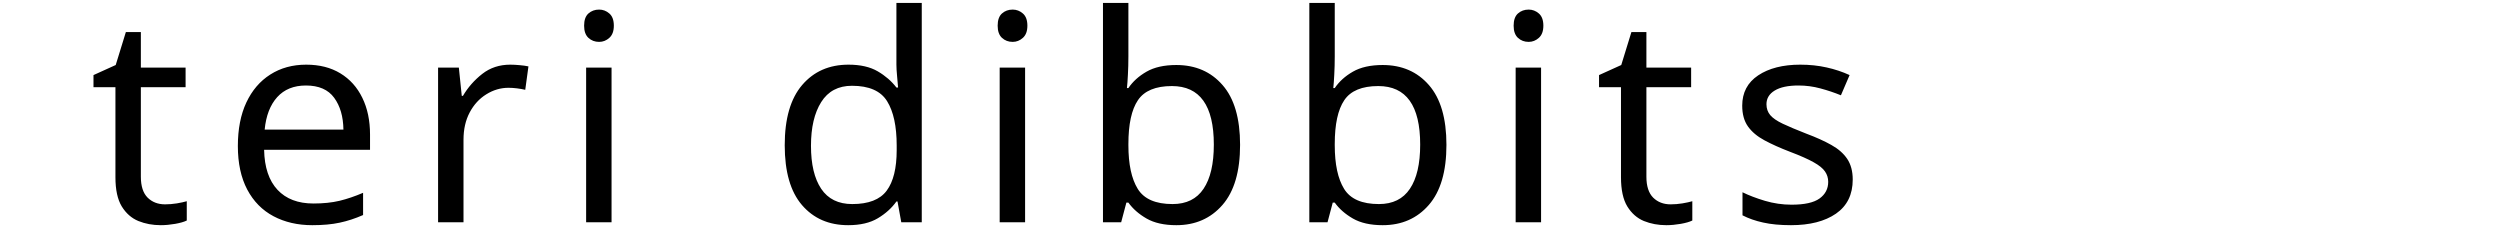
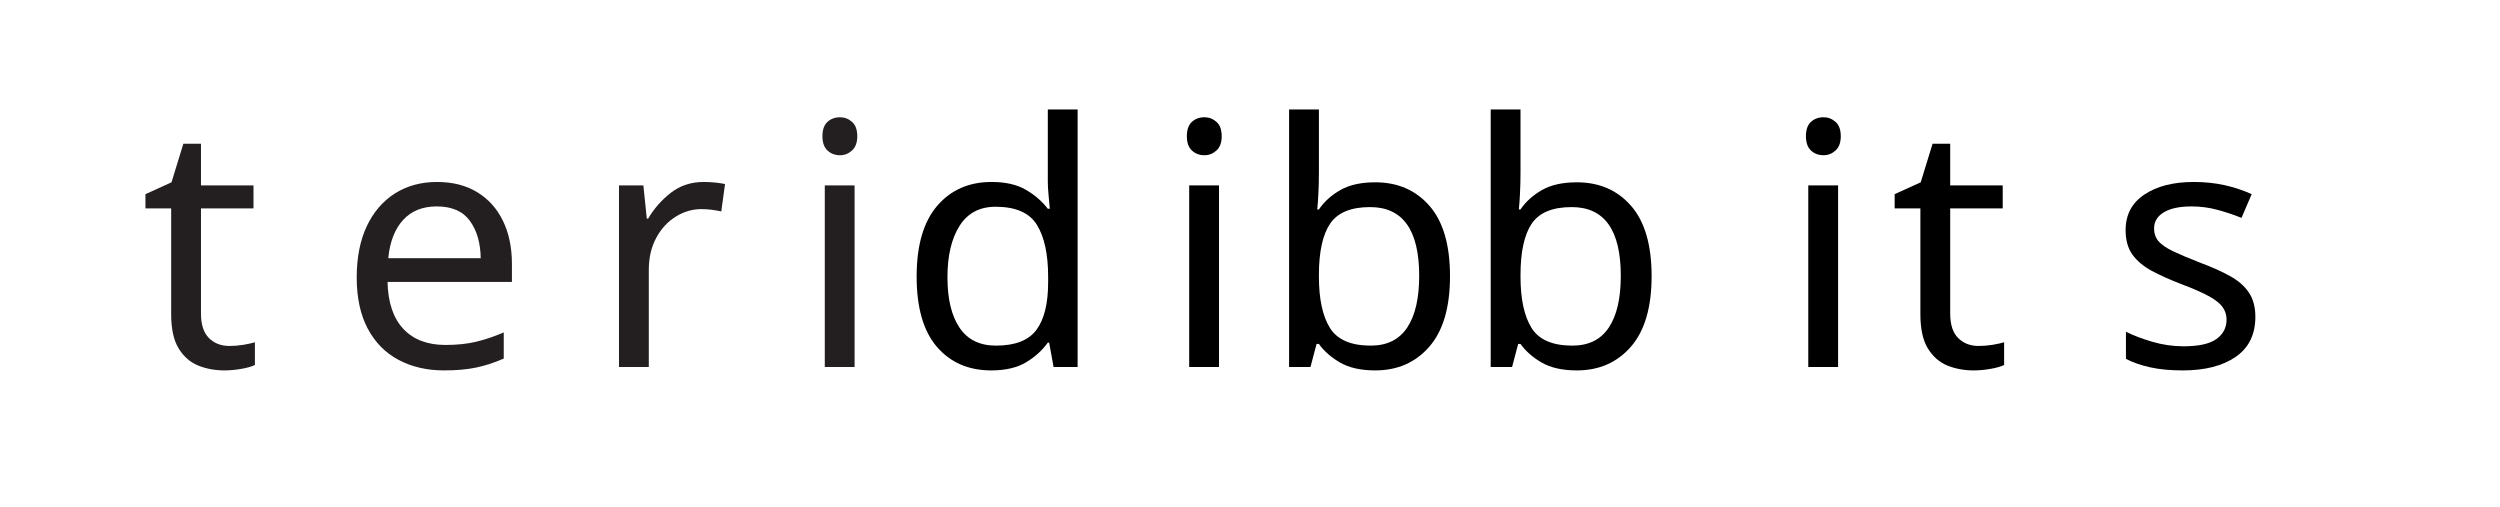
- <svg xmlns="http://www.w3.org/2000/svg" id="Layer_1" data-name="Layer 1" width="7.4in" height="0.7in" viewBox="0 0 529.4 53.2">
-   <text transform="translate(3.5 50)" font-size="64.92" font-family="EurostileLTStd-Ex2, Eurostile LT Std" letter-spacing="0.1em">teri dibbits</text>
+ <svg xmlns="http://www.w3.org/2000/svg" id="Layer_1" data-name="Layer 1" width="7.9in" height="1.6in" viewBox="0 0 570 118.1">
+   <text transform="translate(26.1 85.6)" font-size="79.03" font-family="EurostileExt-Reg, Eurostile Extd" letter-spacing="0.04em">
+     <tspan fill="#231f20">t</tspan>
+     <tspan x="46.2" y="0" fill="#231f20" letter-spacing="0.02em">e</tspan>
+     <tspan x="105" y="0" fill="#231f20" letter-spacing="0.01em">r</tspan>
+     <tspan x="153" y="0" fill="#231f20" letter-spacing="-0.34em">i</tspan>
+     <tspan x="144.4" y="0" fill="#231f20" letter-spacing="0.16em"> </tspan>
+     <tspan x="176.8" y="0" font-family="EurostileExt-Med, Eurostile Extd" letter-spacing="0em">d</tspan>
+     <tspan x="238" y="0" font-family="EurostileExt-Med, Eurostile Extd" letter-spacing="0.01em">i</tspan>
+     <tspan x="261.3" y="0" font-family="EurostileExt-Med, Eurostile Extd" letter-spacing="-0.02em">bb</tspan>
+     <tspan x="382.4" y="0" font-family="EurostileExt-Med, Eurostile Extd">i</tspan>
+     <tspan x="408" y="0" font-family="EurostileExt-Med, Eurostile Extd" letter-spacing="0.04em">t</tspan>
+     <tspan x="459.1" y="0" font-family="EurostileExt-Med, Eurostile Extd" letter-spacing="0.1em">s</tspan>
+   </text>
</svg>
